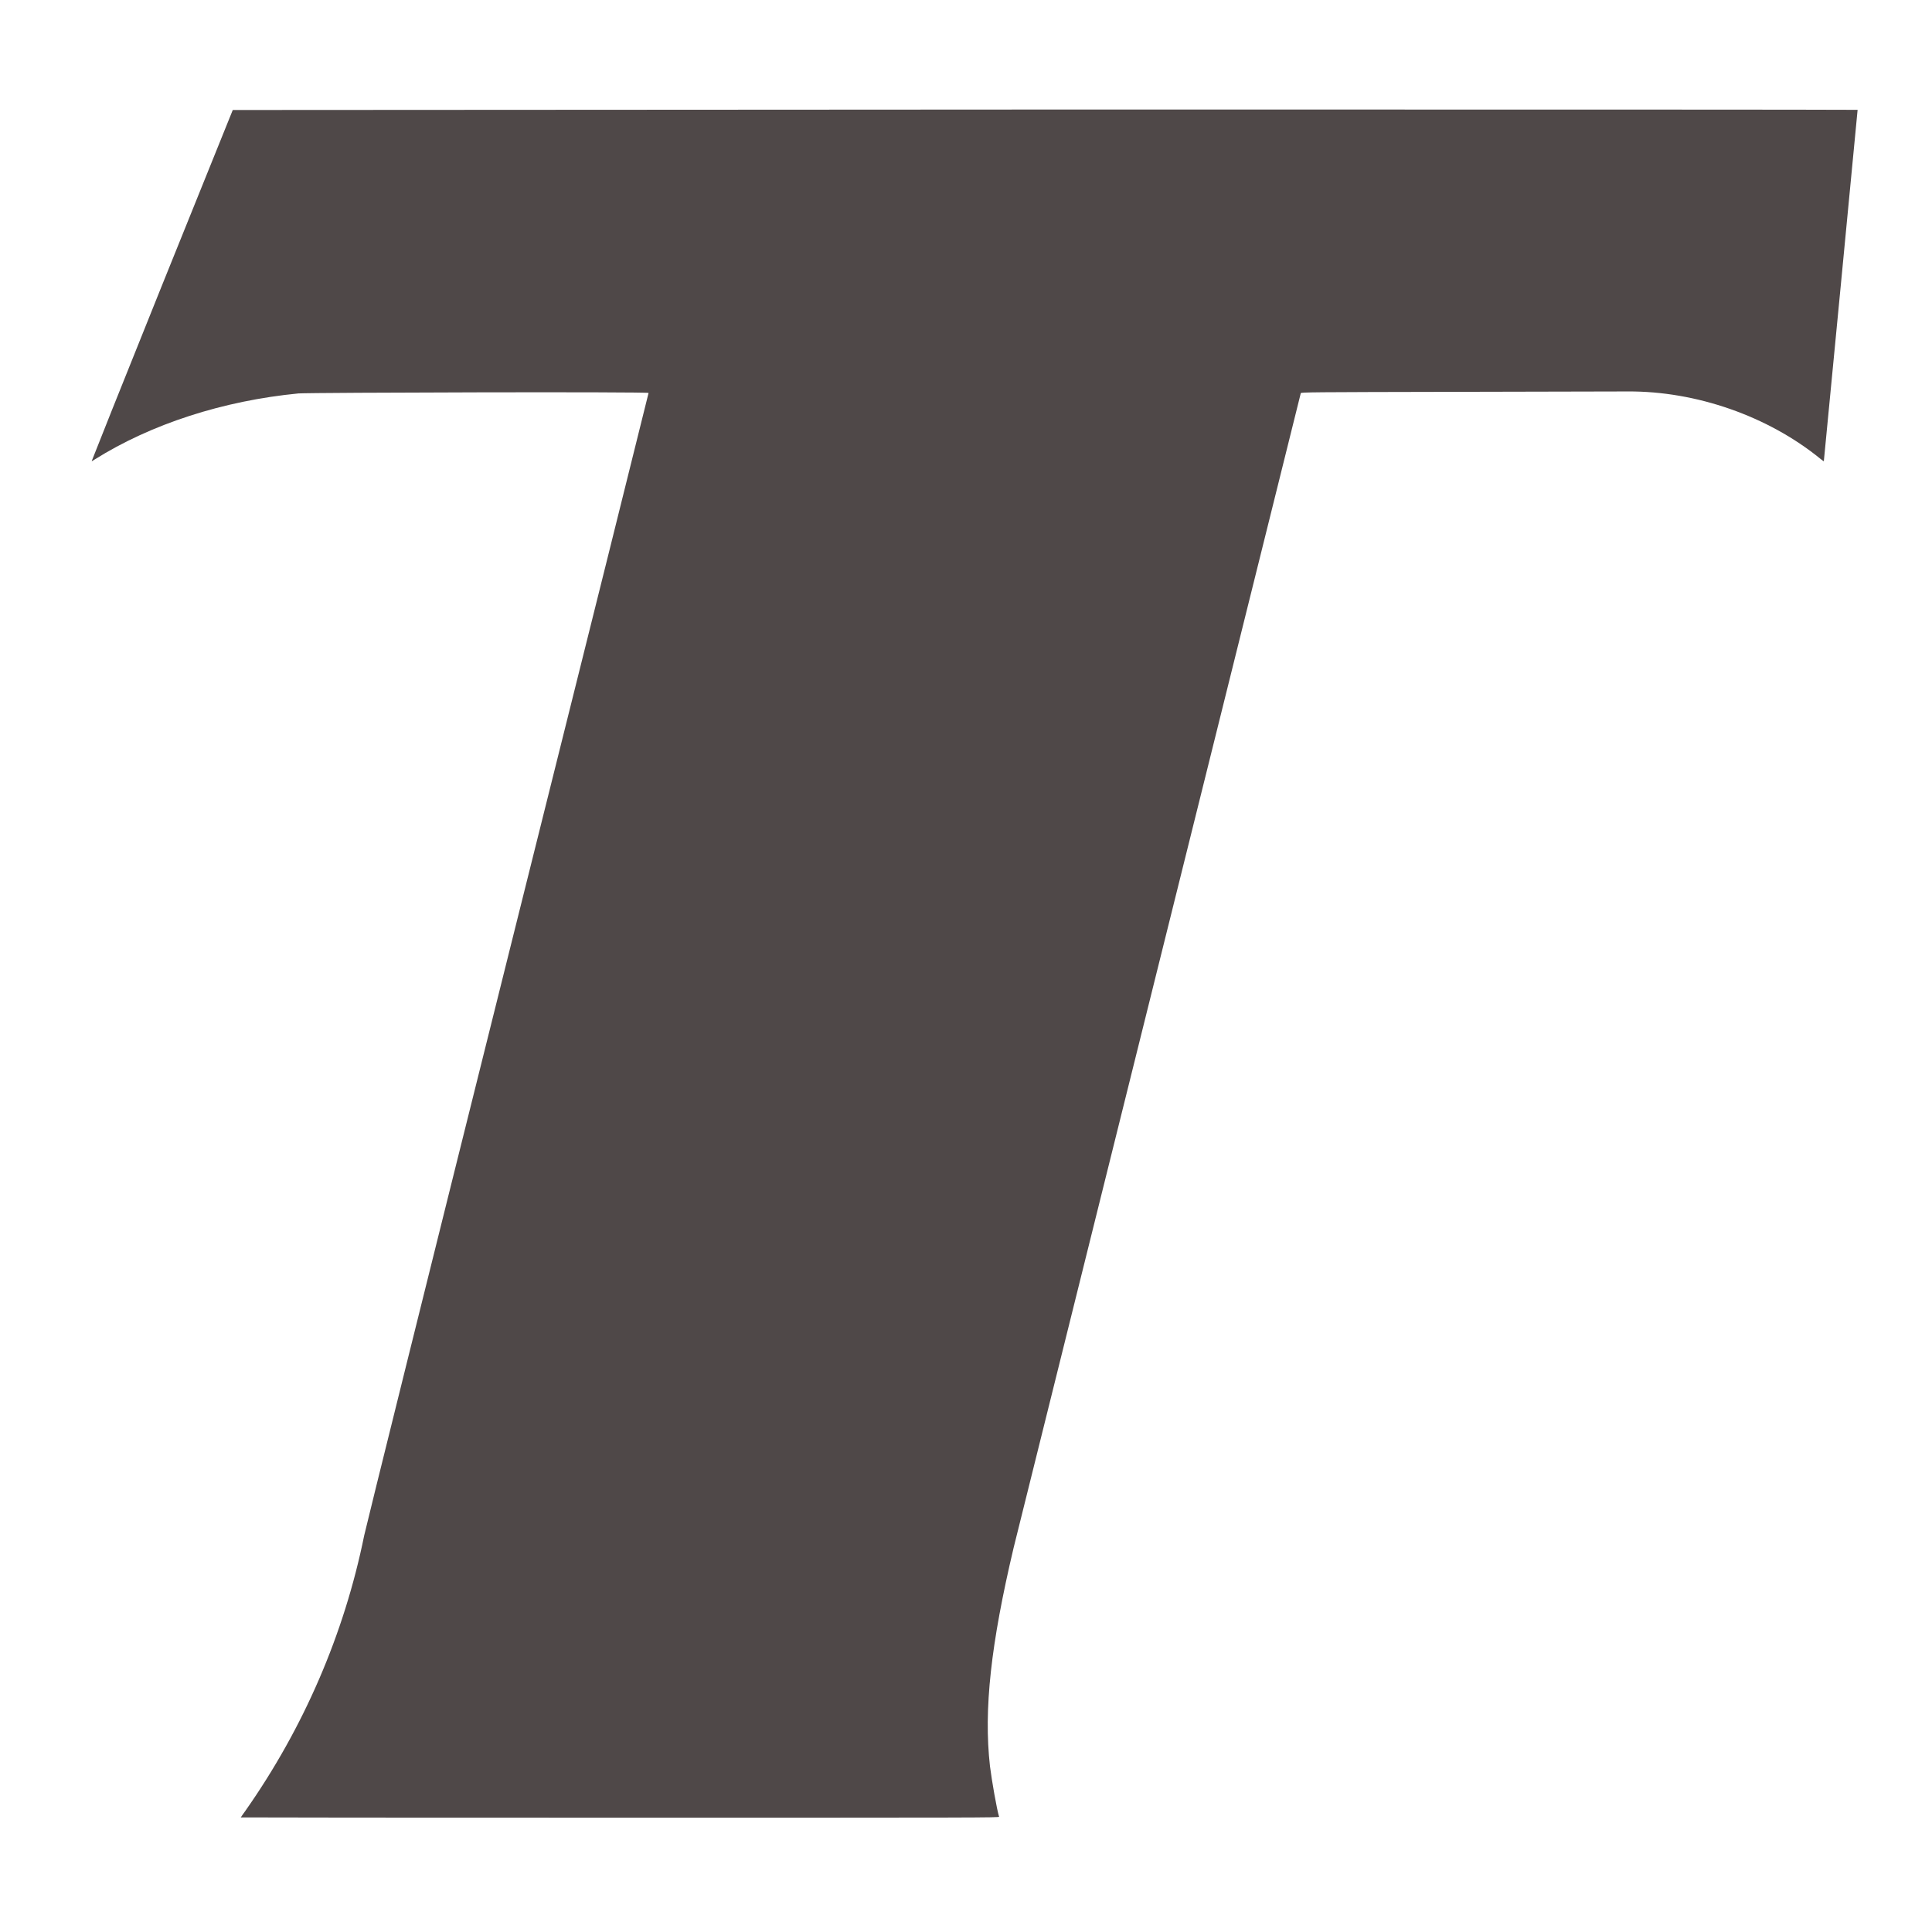
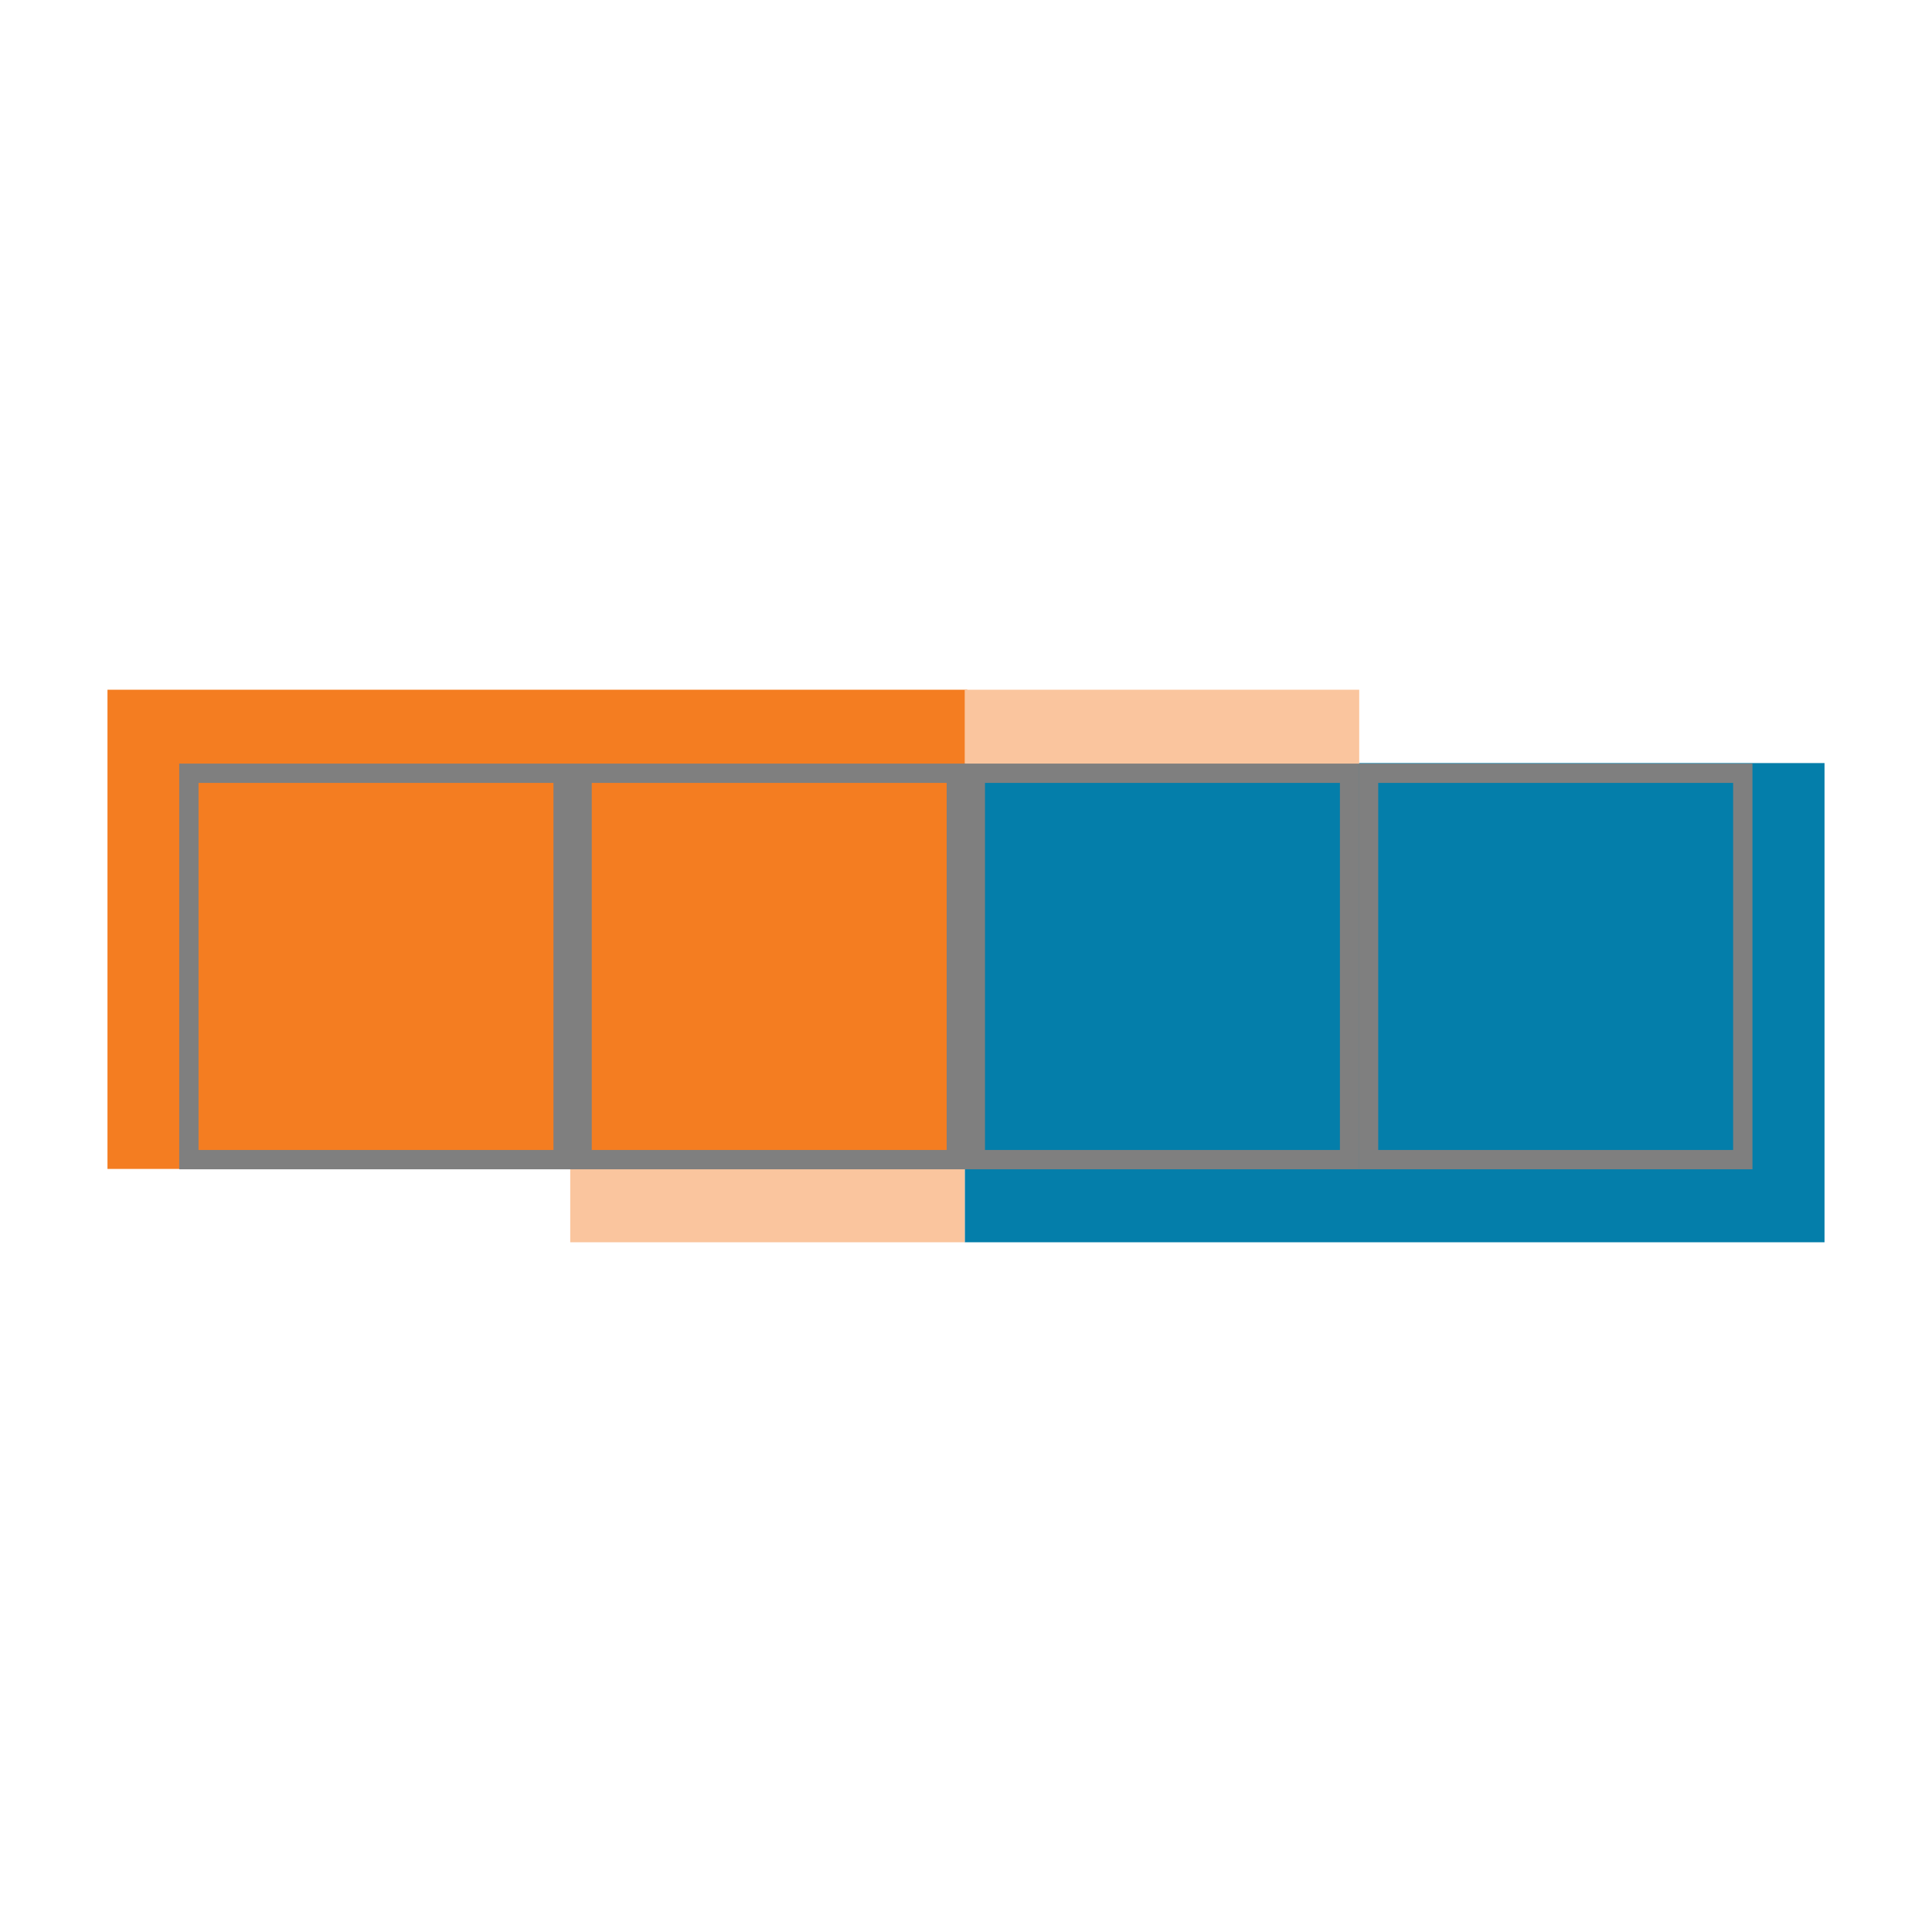
- <svg xmlns="http://www.w3.org/2000/svg" width="16" height="16" viewBox="0 0 4.233 4.233" version="1.1" id="svg1">
-   <defs id="defs1" />
-   <g id="layer1">
-     <path style="fill:#4f4848;fill-opacity:1;stroke-width:0.049" d="m 0.527,3.983 c 0,-3.547e-4 0.005,-0.008 0.011,-0.016 C 0.665,3.786 0.754,3.581 0.798,3.364 0.801,3.349 0.942,2.781 1.112,2.1 1.282,1.42 1.421,0.862 1.421,0.861 c 0,-0.003 -0.738,-0.001 -0.767,0.001 -0.165,0.016 -0.323,0.067 -0.447,0.145 -0.003,0.002 -0.006,0.004 -0.006,0.003 -2.218e-4,-1.934e-4 0.069,-0.174 0.154,-0.385 L 0.51,0.241 2.29,0.24 c 0.979,-1.6428e-4 1.78,1.4192e-4 1.78,6.6676e-4 0,0.003 -0.074,0.77 -0.074,0.77 -2.123e-4,2.438e-4 -0.003,-0.002 -0.007,-0.005 -0.115,-0.094 -0.273,-0.149 -0.423,-0.148 -0.019,8.31e-5 -0.188,4.897e-4 -0.375,8.422e-4 -0.321,6.417e-4 -0.341,8.23e-4 -0.341,0.003 -0.002,0.008 -0.622,2.5 -0.629,2.529 -0.05,0.211 -0.066,0.355 -0.052,0.479 0.004,0.032 0.015,0.095 0.02,0.111 6.546e-4,0.002 -0.039,0.002 -0.83,0.002 -0.457,0 -0.831,-2.881e-4 -0.831,-5.967e-4 z" id="path2" />
+ <svg xmlns="http://www.w3.org/2000/svg" width="400" height="400" viewBox="0 0 222.642 220" fill="none" version="1.1" id="svg11" xml:space="preserve">
+   <defs id="defs11" />
+   <g id="layer5">
+     <rect style="fill:#f47d21;fill-opacity:1;stroke:none;stroke-width:2.55;stroke-linejoin:miter;stroke-dasharray:none;stroke-opacity:1;paint-order:fill markers stroke" id="rect34" width="99.081" height="55.223" x="12.385" y="78.163" />
+     <rect style="fill:#047eaa;fill-opacity:1;stroke:none;stroke-width:2.55;stroke-linejoin:miter;stroke-dasharray:none;stroke-opacity:1;paint-order:fill markers stroke" id="rect35" width="99.081" height="55.223" x="111.175" y="86.614" />
+     <rect style="fill:#fac59e;fill-opacity:1;stroke:none;stroke-width:0.681;stroke-linejoin:miter;stroke-dasharray:none;stroke-opacity:1;paint-order:fill markers stroke" id="rect36" width="45.461" height="8.597" x="111.175" y="78.163" />
+     <rect style="fill:#fac59e;fill-opacity:1;stroke:none;stroke-width:0.681;stroke-linejoin:miter;stroke-dasharray:none;stroke-opacity:1;paint-order:fill markers stroke" id="rect37" width="45.461" height="8.597" x="65.714" y="133.24" />
+   </g>
+   <g id="layer3">
+     <rect style="display:inline;fill:none;fill-opacity:1;stroke:#7f7f7f;stroke-width:2.226;stroke-linejoin:miter;stroke-dasharray:none;stroke-opacity:1;paint-order:fill markers stroke" id="rect9" width="43.127" height="44.528" x="157.711" y="87.787" />
+     <rect style="display:inline;fill:none;fill-opacity:1;stroke:#7f7f7f;stroke-width:2.226;stroke-linejoin:miter;stroke-dasharray:none;stroke-opacity:1;paint-order:fill markers stroke" id="rect27" width="43.127" height="44.528" x="112.396" y="87.787" />
+     <rect style="display:inline;fill:none;fill-opacity:1;stroke:#7f7f7f;stroke-width:2.226;stroke-linejoin:miter;stroke-dasharray:none;stroke-opacity:1;paint-order:fill markers stroke" id="rect28" width="43.127" height="44.528" x="67.081" y="87.787" />
+     <rect style="display:inline;fill:none;fill-opacity:1;stroke:#7f7f7f;stroke-width:2.226;stroke-linejoin:miter;stroke-dasharray:none;stroke-opacity:1;paint-order:fill markers stroke" id="rect29" width="43.127" height="44.528" x="21.766" y="87.787" />
  </g>
</svg>
